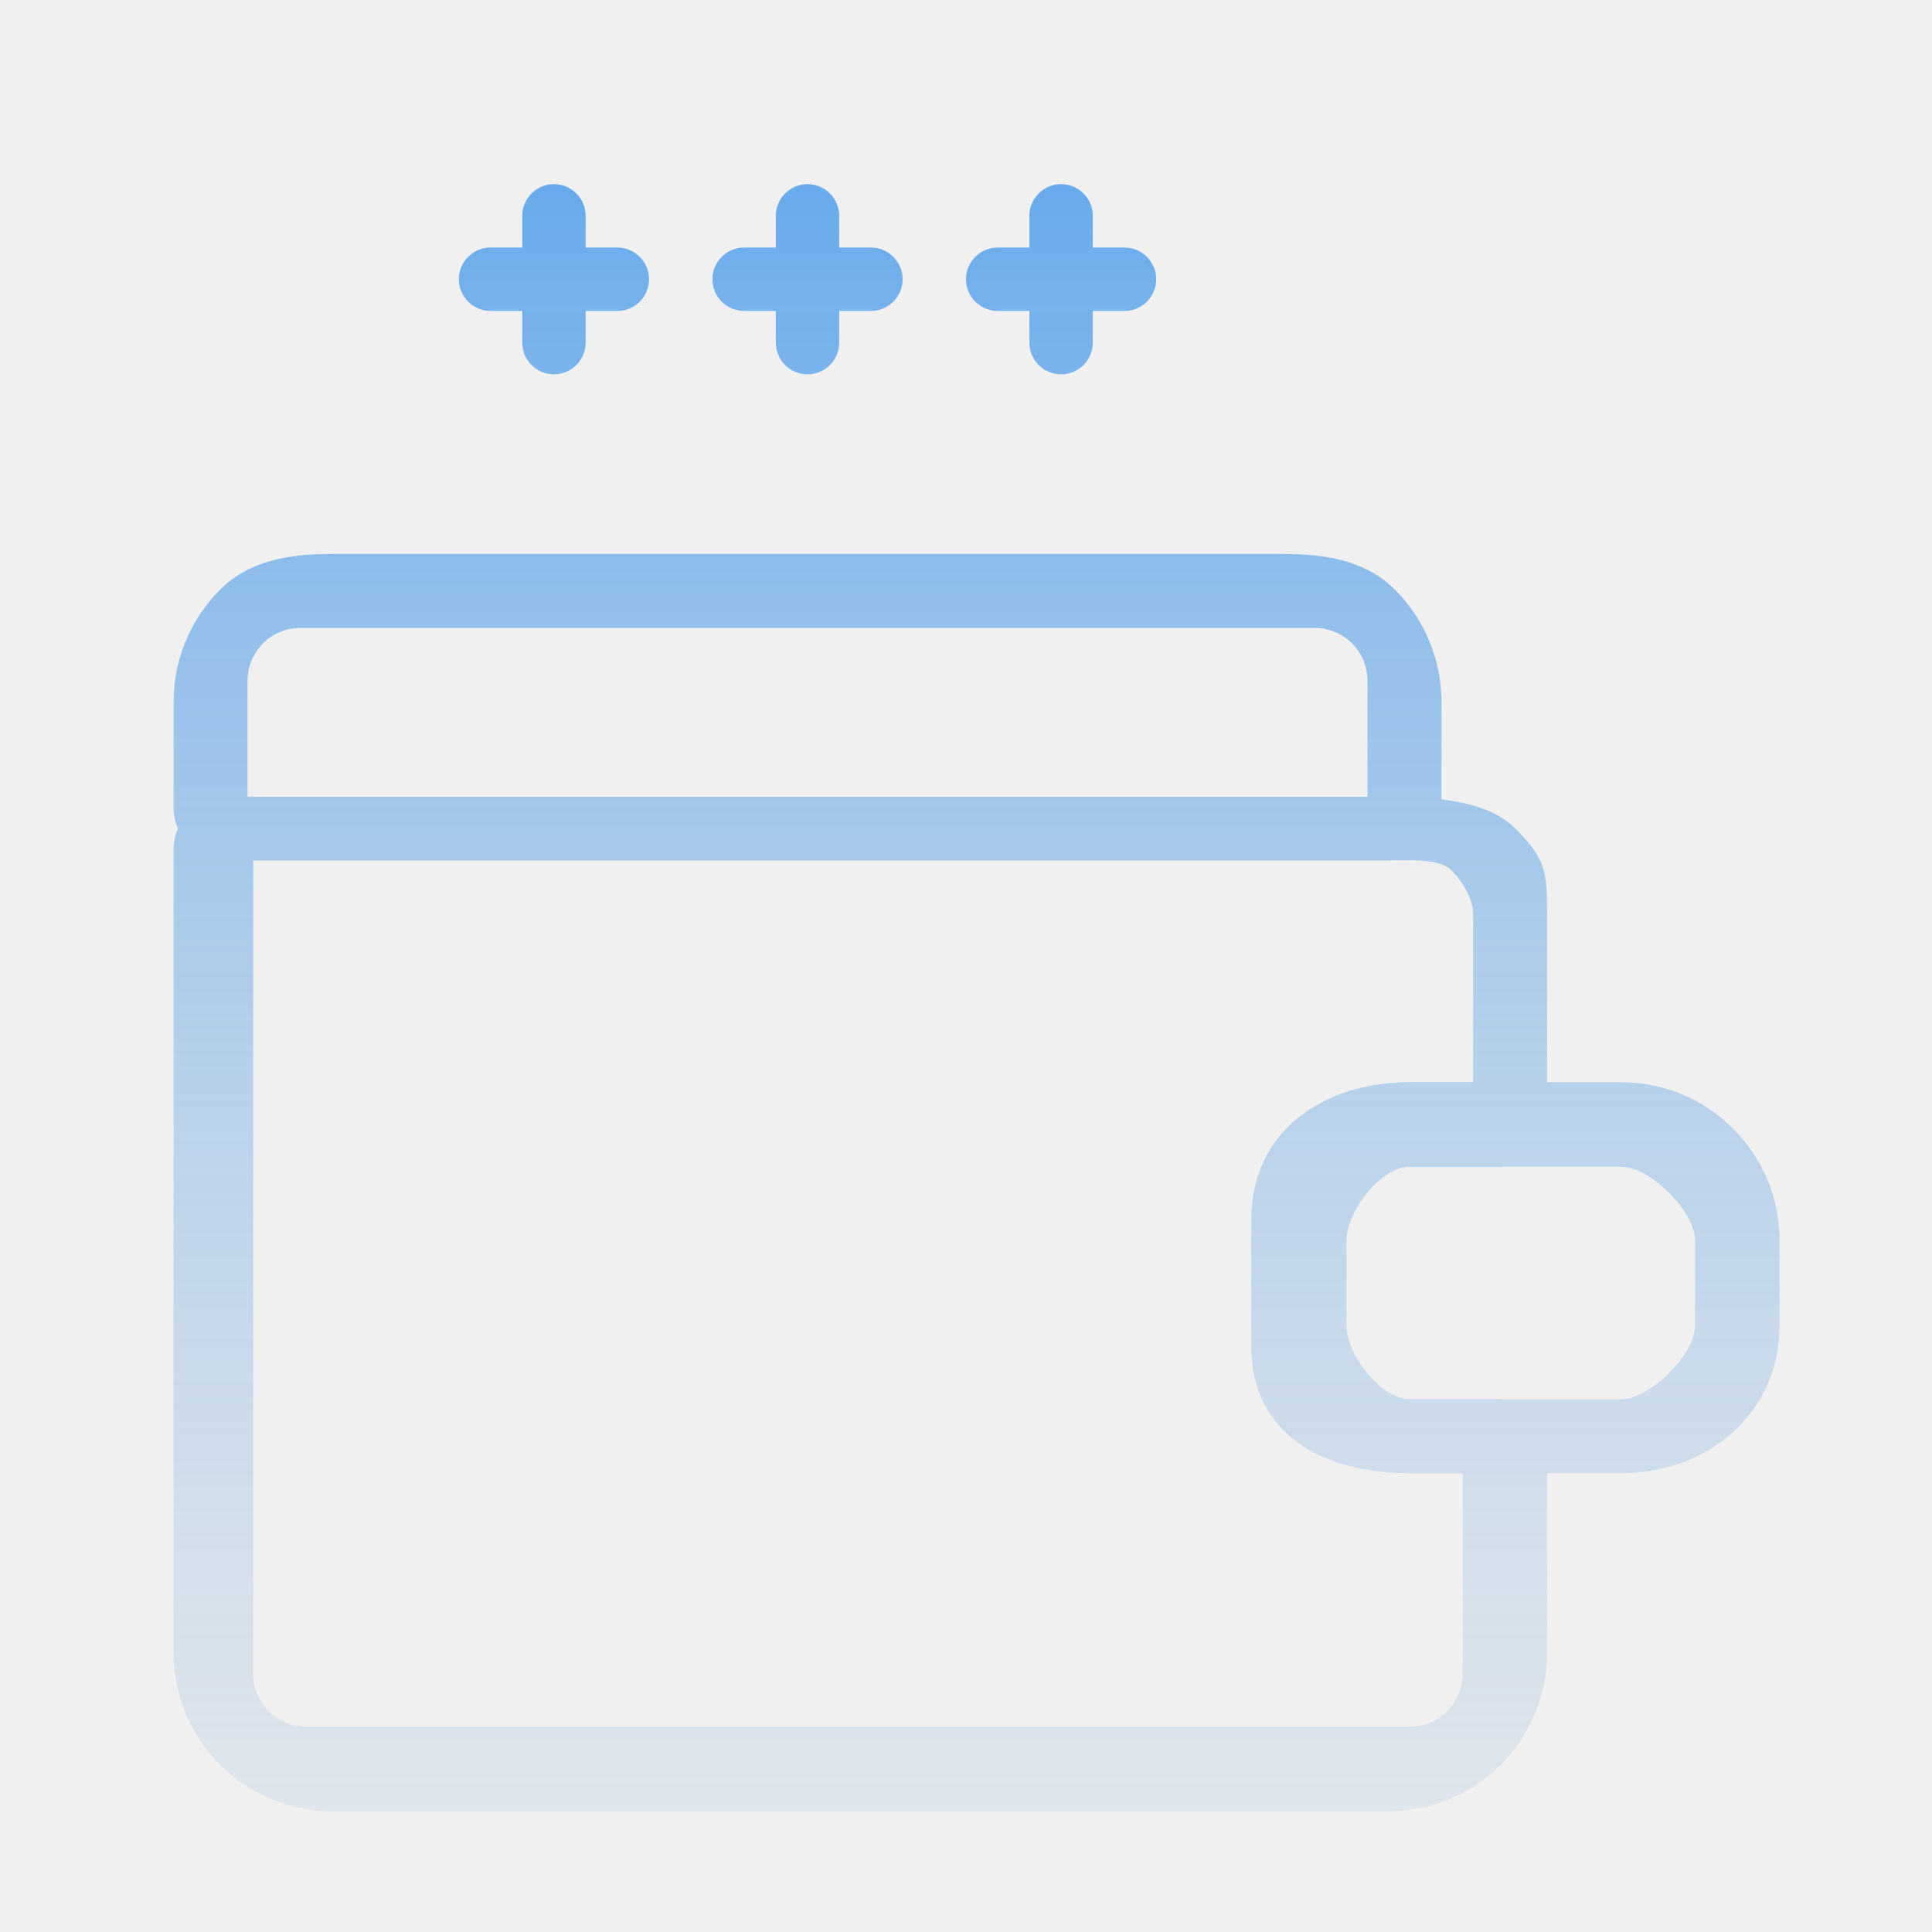
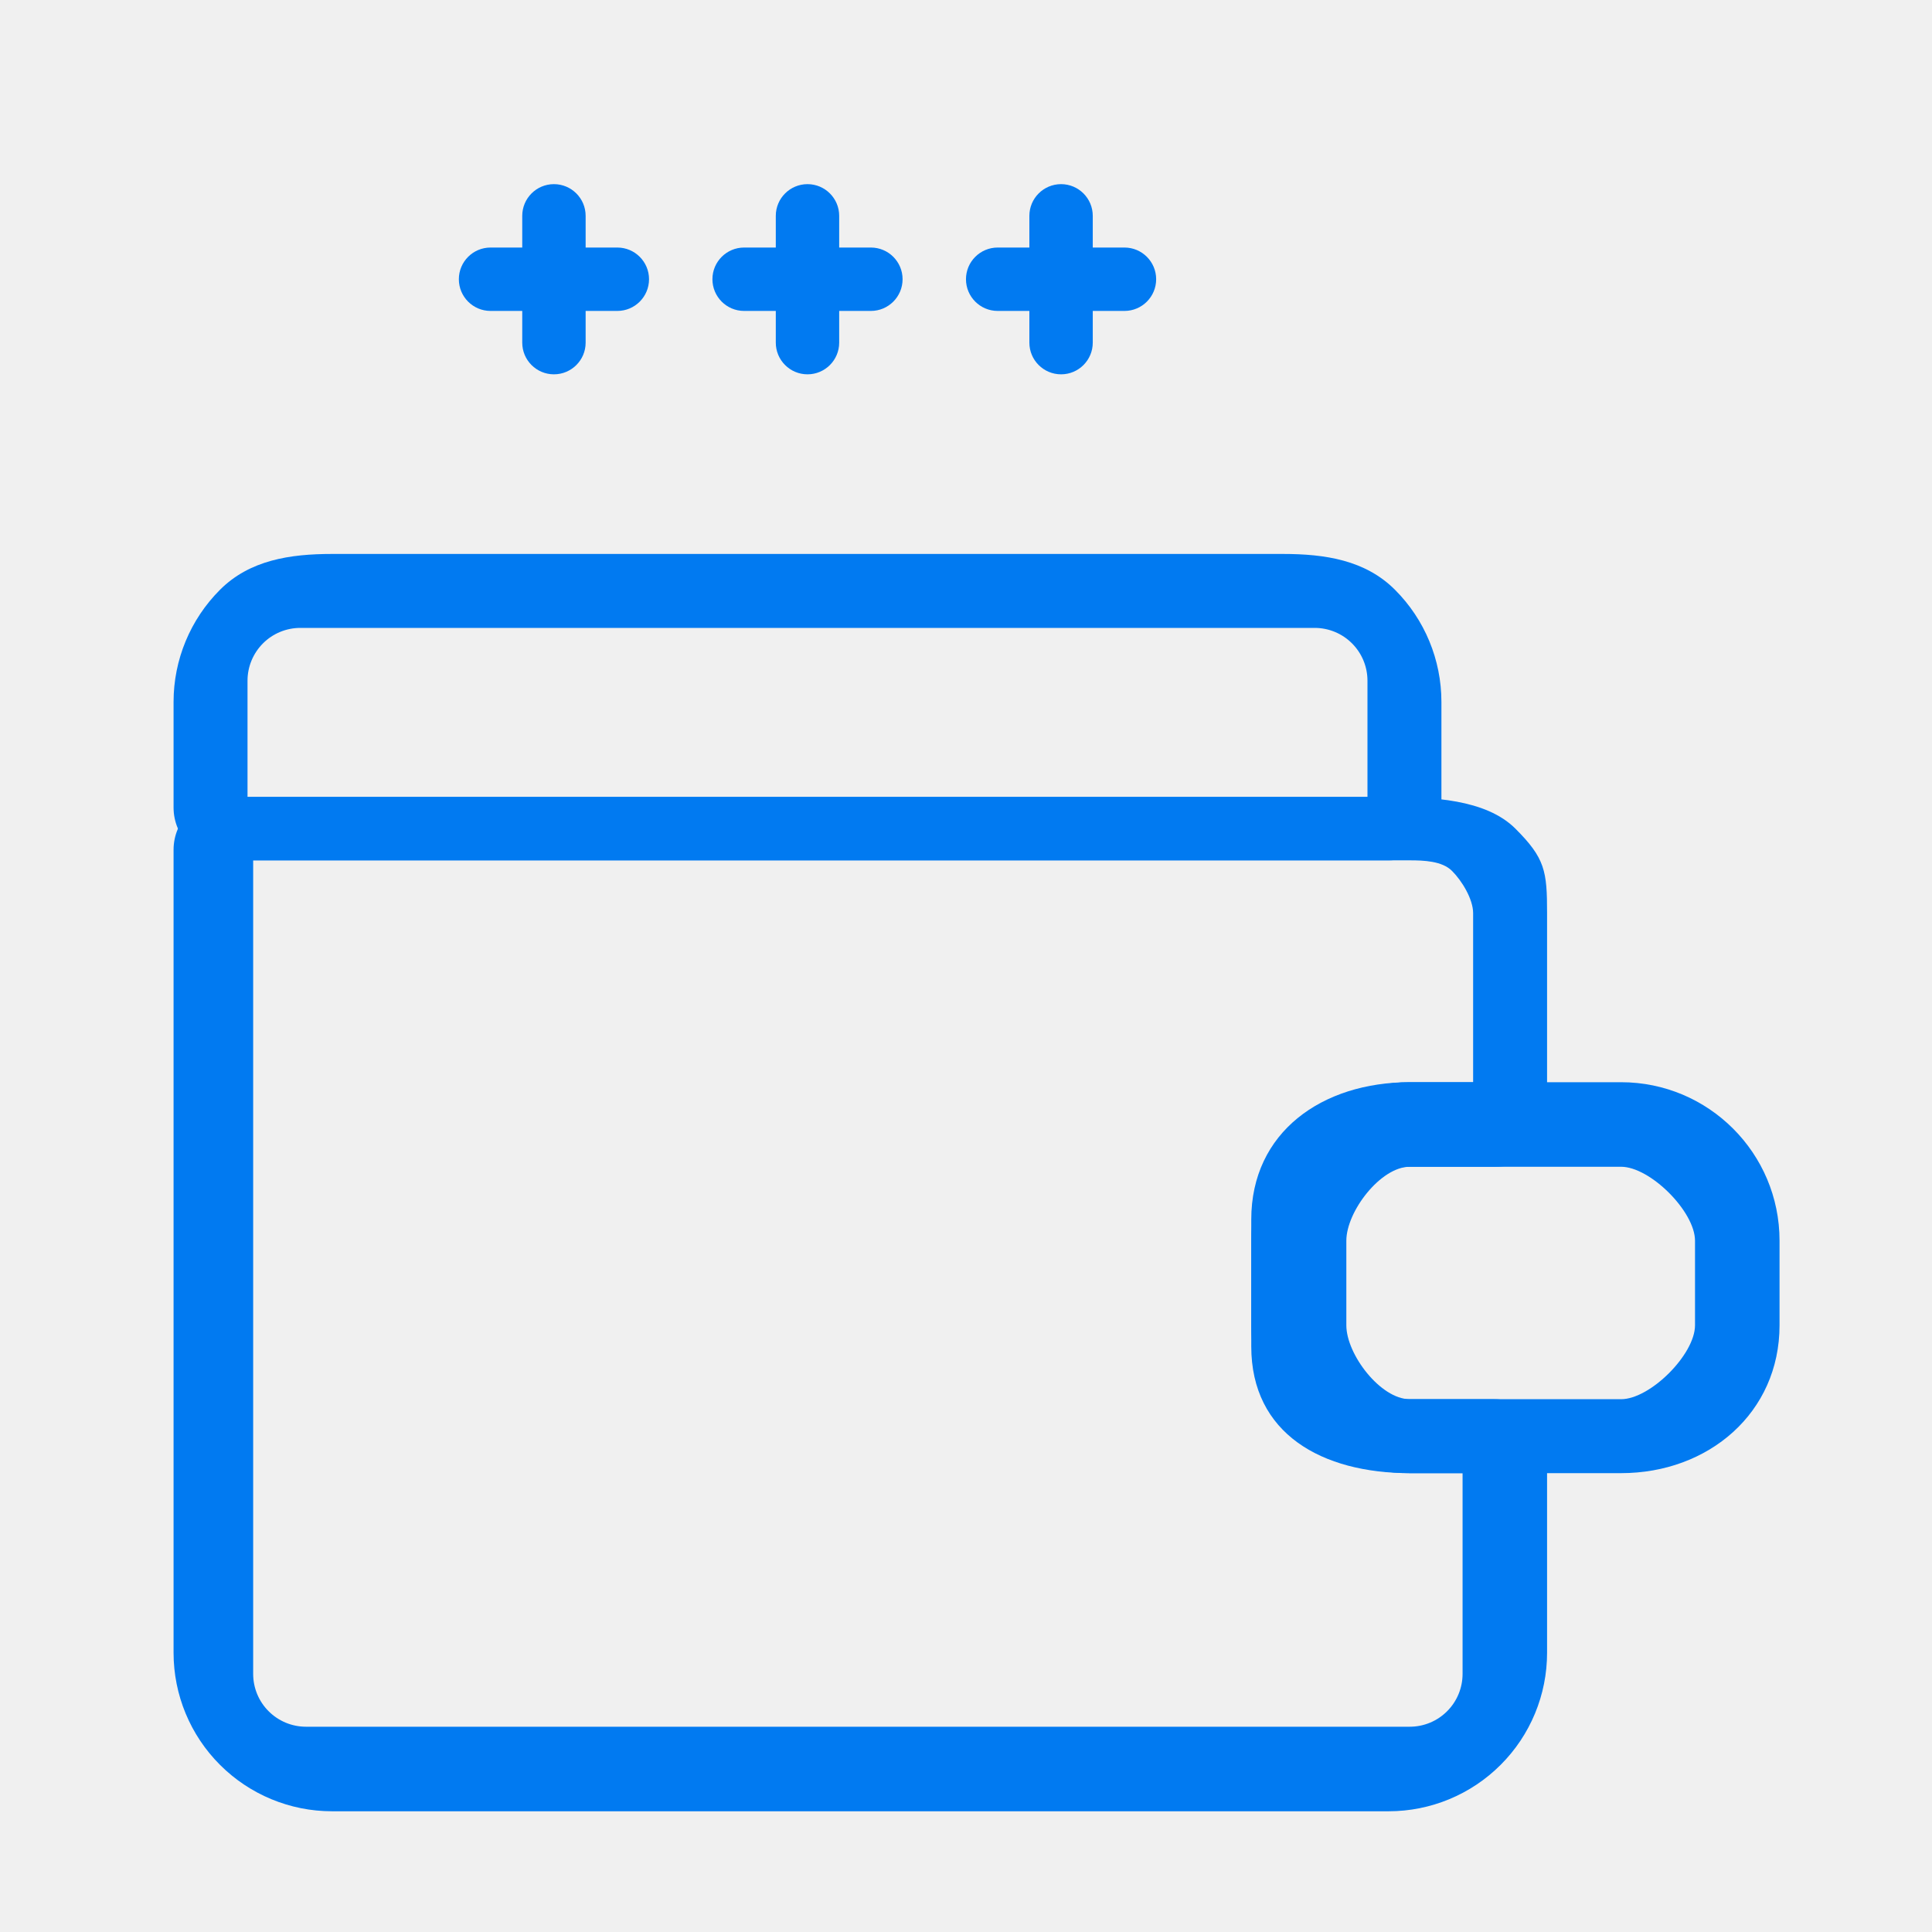
<svg xmlns="http://www.w3.org/2000/svg" width="80" height="80" viewBox="0 0 80 80" fill="none">
  <g clip-path="url(#clip0_602_148)">
-     <mask id="mask0_602_148" style="mask-type:alpha" x="0" y="0" width="81" height="81">
+     <mask id="mask0_602_148" style="mask-type:alpha" maskUnits="userSpaceOnUse" x="0" y="0" width="81" height="81">
      <g clip-path="url(#clip1_602_148)">
-         <path fill-rule="evenodd" clip-rule="evenodd" d="M73.689 51.375C73.689 47.752 70.751 44.812 67.126 44.812C64.454 44.812 61.048 44.812 58.376 44.812C54.751 44.812 51.813 47.752 51.813 51.375C51.813 52.783 51.813 53.469 51.813 54.877C51.813 58.499 54.751 61 58.376 61C61.048 61 64.454 61 67.126 61C70.751 61 73.689 58.499 73.689 54.877L73.689 51.375ZM70.189 51.375C70.189 50.168 68.334 48.313 67.126 48.313C64.454 48.313 61.048 48.313 58.376 48.313C57.169 48.313 55.751 50.168 55.751 51.375C55.751 52.783 55.751 53.469 55.751 54.877C55.751 56.084 57.169 57.938 58.376 57.938C61.048 57.938 64.454 57.938 67.126 57.938C68.334 57.938 70.189 56.084 70.189 54.877L70.189 51.375Z" fill="black" />
-         <path fill-rule="evenodd" clip-rule="evenodd" d="M61.875 48.312C63.082 48.312 64.062 47.77 64.062 46.563C64.062 46.563 64.062 41.63 64.062 37.813C64.062 36.071 63.982 35.542 62.75 34.312C61.521 33.081 59.241 33 57.5 33C44.891 33 9.375 33 9.375 33C8.168 33 7.188 33.98 7.188 35.188C7.188 35.188 7.188 58.179 7.188 68.438C7.188 70.179 7.879 71.849 9.11 73.078C10.34 74.309 12.009 75.001 13.75 75.001C23.637 75.001 47.612 75.001 57.5 75.001C59.241 75.001 60.91 74.309 62.14 73.078C63.371 71.849 64.062 70.179 64.062 68.438C64.062 64.621 64.062 60.125 64.062 60.125C64.062 58.917 63.082 57.938 61.875 57.938C61.875 57.938 60.563 57.938 58.375 57.938C57.168 57.938 55.313 56.958 55.313 55.75C55.313 54.341 55.313 51.909 55.313 50.5C55.313 49.292 57.168 48.312 58.375 48.312L61.875 48.312ZM10.485 35.625L10.485 69.312C10.485 69.892 10.714 70.45 11.125 70.859C11.534 71.27 12.092 71.5 12.672 71.5C22.559 71.5 48.488 71.5 58.375 71.5C58.955 71.5 59.513 71.27 59.922 70.859C60.333 70.45 60.563 69.892 60.563 69.312L60.563 61L58.375 61C54.751 61 51.813 59.375 51.813 55.75C51.813 54.341 51.813 51.909 51.813 50.5C51.813 46.875 54.751 44.812 58.375 44.812L61 44.812L61 37.812C61 37.233 60.537 36.472 60.125 36.062C59.716 35.651 58.955 35.625 58.375 35.625L10.485 35.625Z" fill="black" />
-         <path fill-rule="evenodd" clip-rule="evenodd" d="M7.188 29.063L7.188 33.438C7.188 34.645 8.168 35.625 9.375 35.625L57.5 35.625C58.707 35.625 59.687 34.645 59.687 33.438C59.687 33.438 59.687 31.25 59.687 29.063C59.687 27.323 58.996 25.653 57.765 24.422C56.535 23.191 54.867 22.938 53.125 22.938C43.973 22.938 22.903 22.938 13.75 22.938C12.009 22.938 10.34 23.191 9.11 24.422C7.879 25.653 7.188 27.323 7.188 29.063ZM56.625 33L56.625 28.188C56.625 27.607 56.396 27.052 55.984 26.64C55.575 26.23 55.018 26 54.438 26C45.285 26 21.59 26 12.438 26C11.858 26 11.3 26.23 10.891 26.64C10.48 27.052 10.25 27.607 10.25 28.188L10.25 33L56.625 33Z" fill="black" />
-         <path fill-rule="evenodd" clip-rule="evenodd" d="M21.625 8.938L21.625 14.188C21.625 14.912 22.213 15.5 22.938 15.5C23.662 15.5 24.25 14.912 24.25 14.188L24.25 8.938C24.25 8.213 23.662 7.625 22.938 7.625C22.213 7.625 21.625 8.213 21.625 8.938Z" fill="black" />
-         <path fill-rule="evenodd" clip-rule="evenodd" d="M32.125 8.938L32.125 14.188C32.125 14.912 32.713 15.5 33.438 15.5C34.162 15.5 34.75 14.912 34.75 14.188L34.75 8.938C34.75 8.213 34.162 7.625 33.438 7.625C32.713 7.625 32.125 8.213 32.125 8.938Z" fill="black" />
-         <path fill-rule="evenodd" clip-rule="evenodd" d="M42.625 8.938L42.625 14.188C42.625 14.912 43.213 15.5 43.938 15.5C44.662 15.5 45.25 14.912 45.25 14.188L45.25 8.938C45.25 8.213 44.662 7.625 43.938 7.625C43.213 7.625 42.625 8.213 42.625 8.938Z" fill="black" />
-         <path fill-rule="evenodd" clip-rule="evenodd" d="M25.562 10.25L20.312 10.25C19.588 10.25 19 10.838 19 11.562C19 12.287 19.588 12.875 20.312 12.875L25.562 12.875C26.287 12.875 26.875 12.287 26.875 11.562C26.875 10.838 26.287 10.25 25.562 10.25Z" fill="black" />
-         <path fill-rule="evenodd" clip-rule="evenodd" d="M36.062 10.25L30.812 10.25C30.088 10.25 29.5 10.838 29.5 11.562C29.5 12.287 30.088 12.875 30.812 12.875L36.062 12.875C36.787 12.875 37.375 12.287 37.375 11.562C37.375 10.838 36.787 10.25 36.062 10.25Z" fill="black" />
-         <path fill-rule="evenodd" clip-rule="evenodd" d="M46.562 10.25L41.312 10.25C40.588 10.25 40 10.838 40 11.562C40 12.287 40.588 12.875 41.312 12.875L46.562 12.875C47.287 12.875 47.875 12.287 47.875 11.562C47.875 10.838 47.287 10.25 46.562 10.25Z" fill="black" />
+         <path fill-rule="evenodd" clip-rule="evenodd" d="M73.687 51.375C73.687 47.752 70.749 44.812 67.124 44.812C64.452 44.812 61.047 44.812 58.374 44.812C54.749 44.812 51.812 47.752 51.812 51.375C51.812 52.783 51.812 53.469 51.812 54.877C51.812 58.499 54.749 61 58.374 61C61.047 61 64.452 61 67.124 61C70.749 61 73.687 58.499 73.687 54.877L73.687 51.375ZM70.187 51.375C70.187 50.168 68.332 48.313 67.124 48.313C64.452 48.313 61.047 48.313 58.374 48.313C57.167 48.313 55.749 50.168 55.749 51.375C55.749 52.783 55.749 53.469 55.749 54.877C55.749 56.084 57.167 57.938 58.374 57.938C61.047 57.938 64.452 57.938 67.124 57.938C68.332 57.938 70.187 56.084 70.187 54.877L70.187 51.375Z" fill="black" />
+         <path fill-rule="evenodd" clip-rule="evenodd" d="M61.874 48.312C63.081 48.312 64.061 47.77 64.061 46.563C64.061 46.563 64.061 41.63 64.061 37.813C64.061 36.071 63.981 35.542 62.749 34.312C61.52 33.081 59.24 33 57.499 33C44.89 33 9.374 33 9.374 33C8.167 33 7.187 33.98 7.187 35.188C7.187 35.188 7.187 58.179 7.187 68.438C7.187 70.179 7.878 71.849 9.109 73.078C10.339 74.309 12.008 75.001 13.749 75.001C23.637 75.001 47.611 75.001 57.499 75.001C59.24 75.001 60.909 74.309 62.139 73.078C63.37 71.849 64.061 70.179 64.061 68.438C64.061 64.621 64.061 60.125 64.061 60.125C64.061 58.917 63.081 57.938 61.874 57.938C61.874 57.938 60.562 57.938 58.374 57.938C57.167 57.938 55.312 56.958 55.312 55.75C55.312 54.341 55.312 51.909 55.312 50.5C55.312 49.292 57.167 48.312 58.374 48.312L61.874 48.312ZM10.483 35.625L10.483 69.312C10.483 69.892 10.713 70.45 11.124 70.859C11.534 71.27 12.091 71.5 12.671 71.5C22.558 71.5 48.487 71.5 58.374 71.5C58.954 71.5 59.512 71.27 59.921 70.859C60.332 70.45 60.562 69.892 60.562 69.312L60.562 61L58.374 61C54.75 61 51.812 59.375 51.812 55.75C51.812 54.341 51.812 51.909 51.812 50.5C51.812 46.875 54.75 44.812 58.374 44.812L60.999 44.812L60.999 37.812C60.999 37.233 60.536 36.472 60.124 36.062C59.715 35.651 58.954 35.625 58.374 35.625L10.483 35.625Z" fill="black" />
+         <path fill-rule="evenodd" clip-rule="evenodd" d="M7.187 29.063L7.187 33.438C7.187 34.645 8.167 35.625 9.374 35.625L57.499 35.625C58.706 35.625 59.686 34.645 59.686 33.438C59.686 33.438 59.686 31.25 59.686 29.063C59.686 27.323 58.995 25.653 57.764 24.422C56.534 23.191 54.866 22.938 53.124 22.938C43.972 22.938 22.902 22.938 13.749 22.938C12.008 22.938 10.339 23.191 9.109 24.422C7.878 25.653 7.187 27.323 7.187 29.063ZM56.624 33L56.624 28.188C56.624 27.607 56.395 27.052 55.983 26.64C55.575 26.23 55.017 26 54.437 26C45.285 26 21.589 26 12.437 26C11.857 26 11.299 26.23 10.89 26.64C10.479 27.052 10.249 27.607 10.249 28.188L10.249 33L56.624 33Z" fill="black" />
+         <path fill-rule="evenodd" clip-rule="evenodd" d="M21.625 8.938L21.625 14.188C21.625 14.912 22.212 15.5 22.937 15.5C23.662 15.5 24.25 14.912 24.25 14.188L24.25 8.938C24.25 8.213 23.662 7.625 22.937 7.625C22.212 7.625 21.625 8.213 21.625 8.938Z" fill="black" />
+         <path fill-rule="evenodd" clip-rule="evenodd" d="M32.124 8.938L32.124 14.188C32.124 14.912 32.712 15.5 33.437 15.5C34.161 15.5 34.749 14.912 34.749 14.188L34.749 8.938C34.749 8.213 34.161 7.625 33.437 7.625C32.712 7.625 32.124 8.213 32.124 8.938Z" fill="black" />
+         <path fill-rule="evenodd" clip-rule="evenodd" d="M42.624 8.938L42.624 14.188C42.624 14.912 43.212 15.5 43.937 15.5C44.661 15.5 45.249 14.912 45.249 14.188L45.249 8.938C45.249 8.213 44.661 7.625 43.937 7.625C43.212 7.625 42.624 8.213 42.624 8.938Z" fill="black" />
+         <path fill-rule="evenodd" clip-rule="evenodd" d="M25.562 10.25L20.312 10.25C19.587 10.25 19 10.838 19 11.562C19 12.287 19.587 12.875 20.312 12.875L25.562 12.875C26.287 12.875 26.875 12.287 26.875 11.562C26.875 10.838 26.287 10.25 25.562 10.25Z" fill="black" />
+         <path fill-rule="evenodd" clip-rule="evenodd" d="M36.062 10.25L30.812 10.25C30.087 10.25 29.5 10.838 29.5 11.562C29.5 12.287 30.087 12.875 30.812 12.875L36.062 12.875C36.786 12.875 37.374 12.287 37.374 11.562C37.374 10.838 36.786 10.25 36.062 10.25Z" fill="black" />
+         <path fill-rule="evenodd" clip-rule="evenodd" d="M46.562 10.25L41.312 10.25C40.587 10.25 39.999 10.838 39.999 11.562C39.999 12.287 40.587 12.875 41.312 12.875L46.562 12.875C47.286 12.875 47.874 12.287 47.874 11.562C47.874 10.838 47.286 10.25 46.562 10.25Z" fill="black" />
      </g>
    </mask>
    <g mask="url(#mask0_602_148)">
-       <circle cx="40" cy="40" r="67" fill="url(#paint0_linear_602_148)" />
+       <circle cx="40" cy="40" r="67" fill="#017AF1" />
    </g>
  </g>
  <defs>
-     <linearGradient id="paint0_linear_602_148" x1="40" y1="-27" x2="40" y2="107" gradientUnits="userSpaceOnUse">
-       <stop stop-color="#017AF1" />
-       <stop offset="1" stop-color="#D9D9D9" stop-opacity="0" />
-     </linearGradient>
    <clipPath id="clip0_602_148">
      <rect width="80" height="80" fill="white" />
    </clipPath>
    <clipPath id="clip1_602_148">
-       <rect width="70" height="70" fill="white" transform="translate(5 5)" />
+       <rect width="70" height="70" fill="white" transform="translate(4.99951 5)" />
    </clipPath>
  </defs>
</svg>
